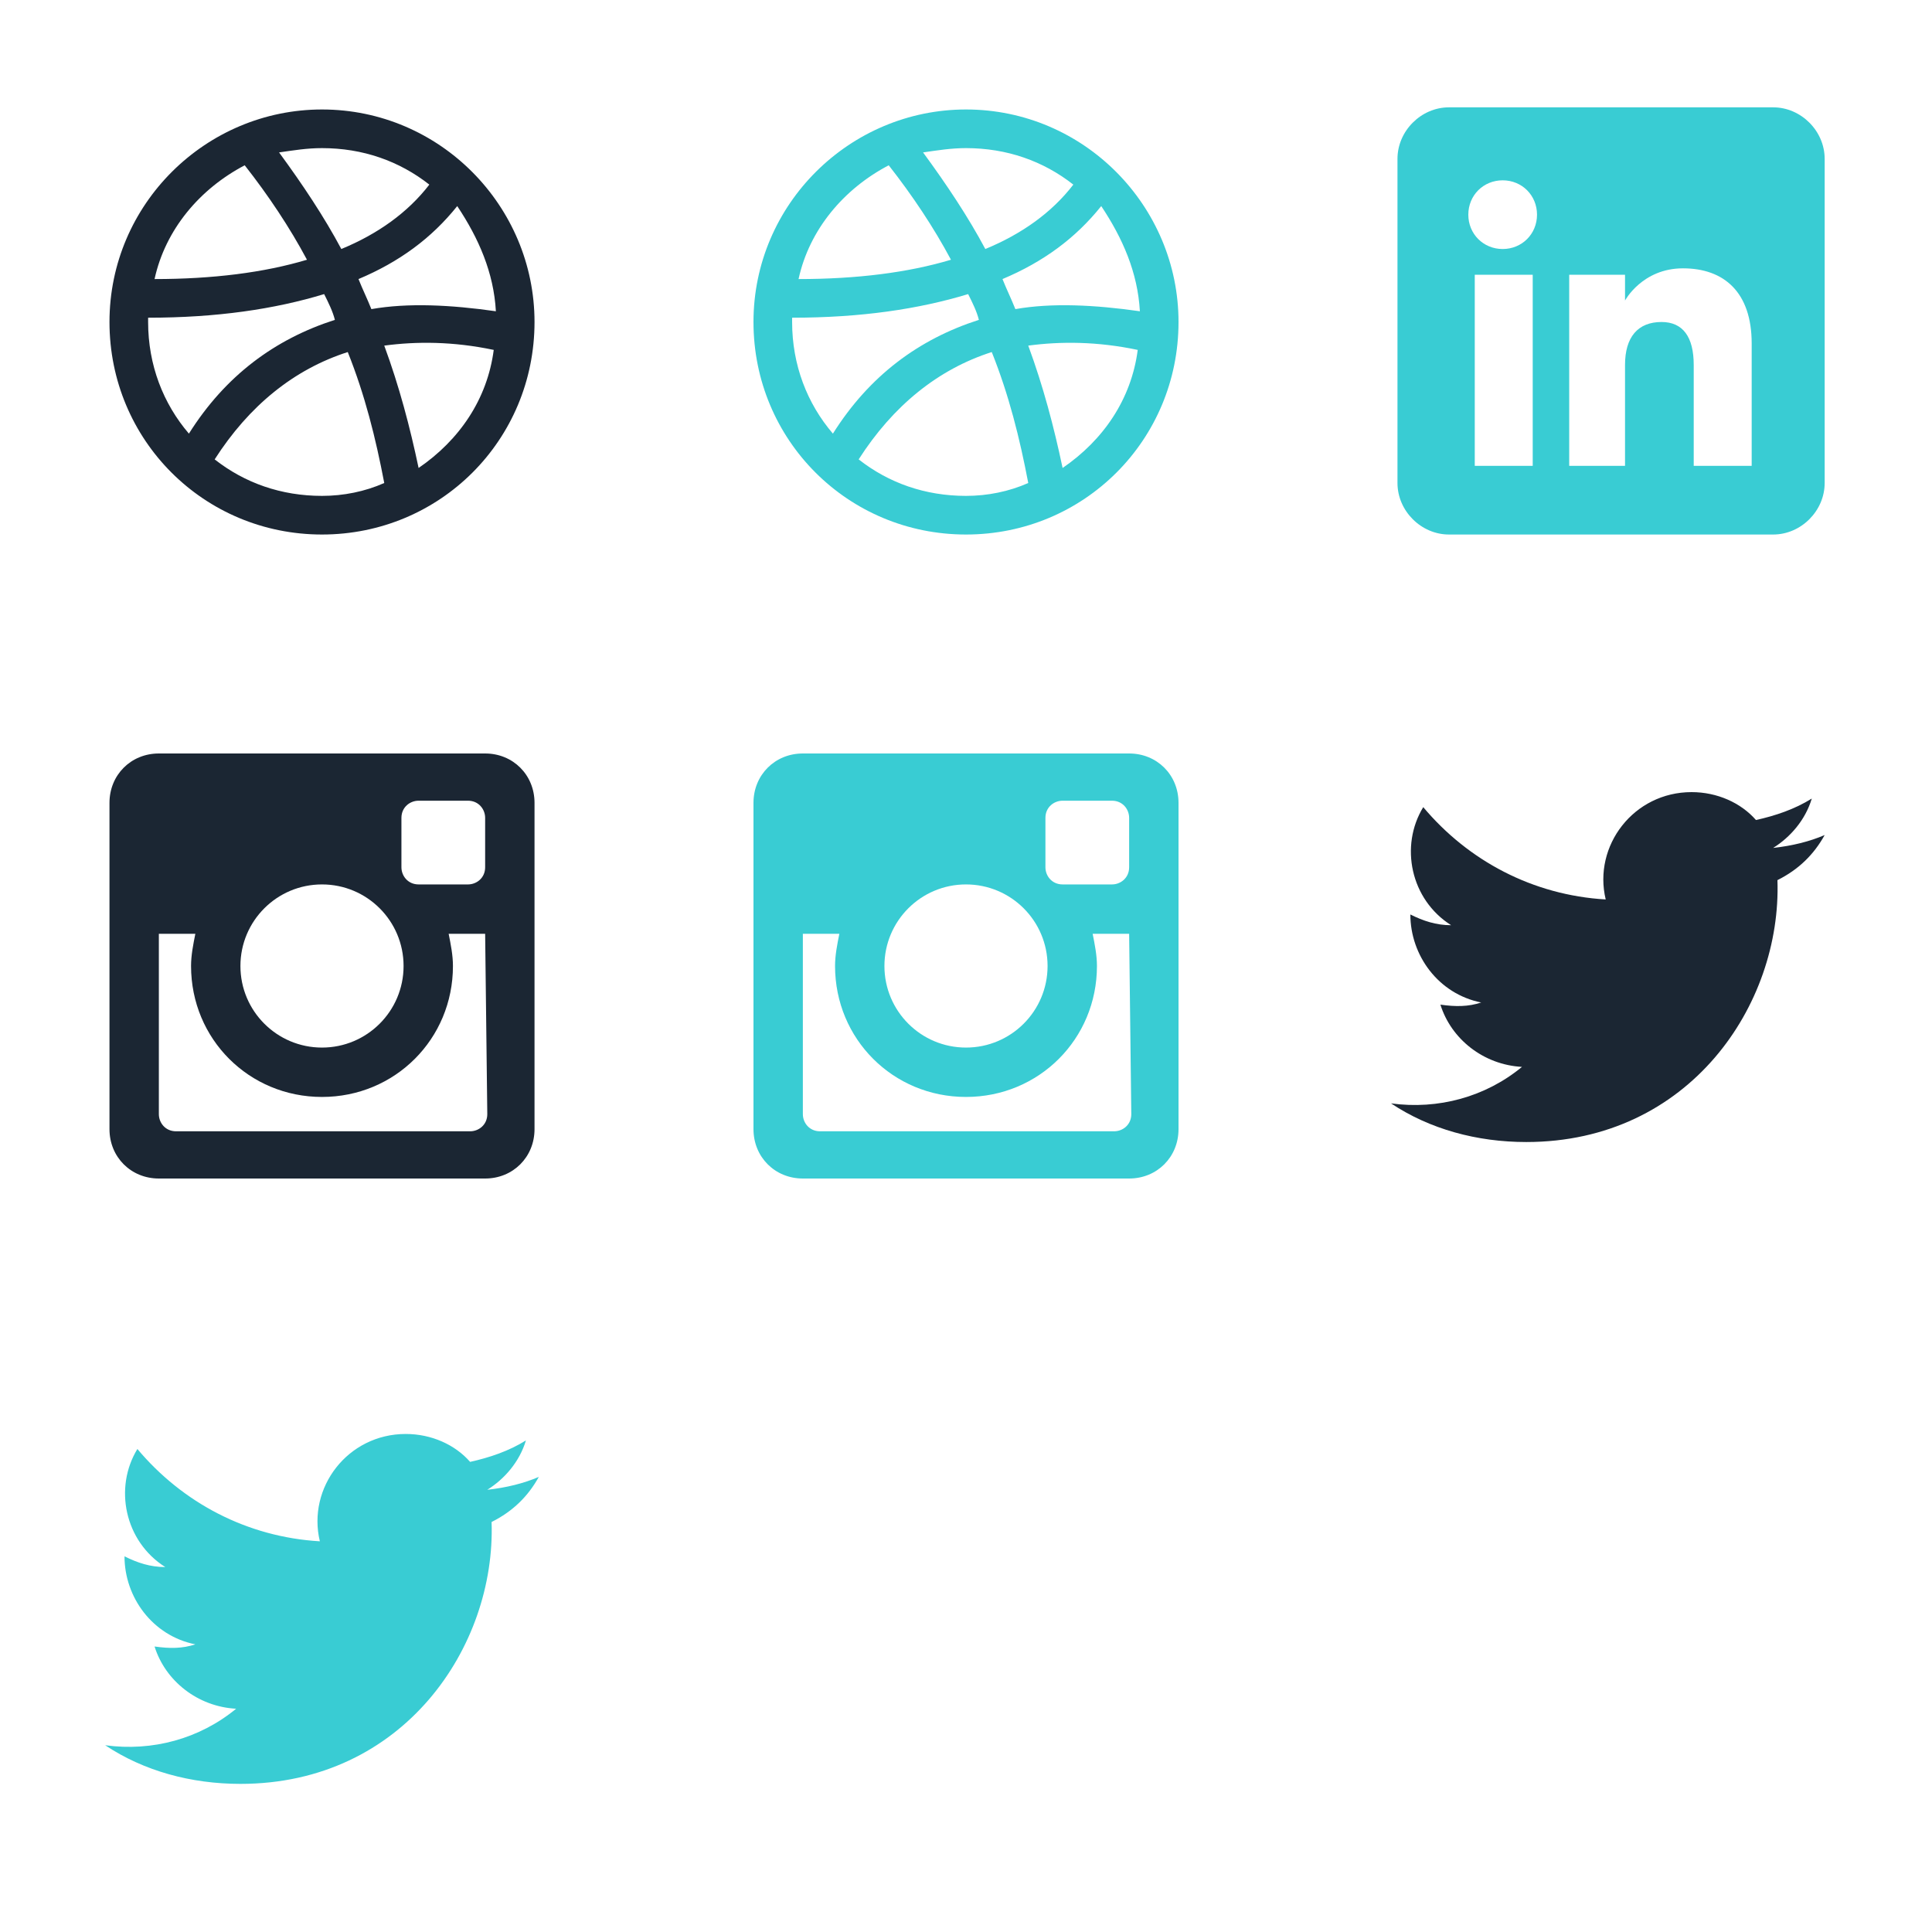
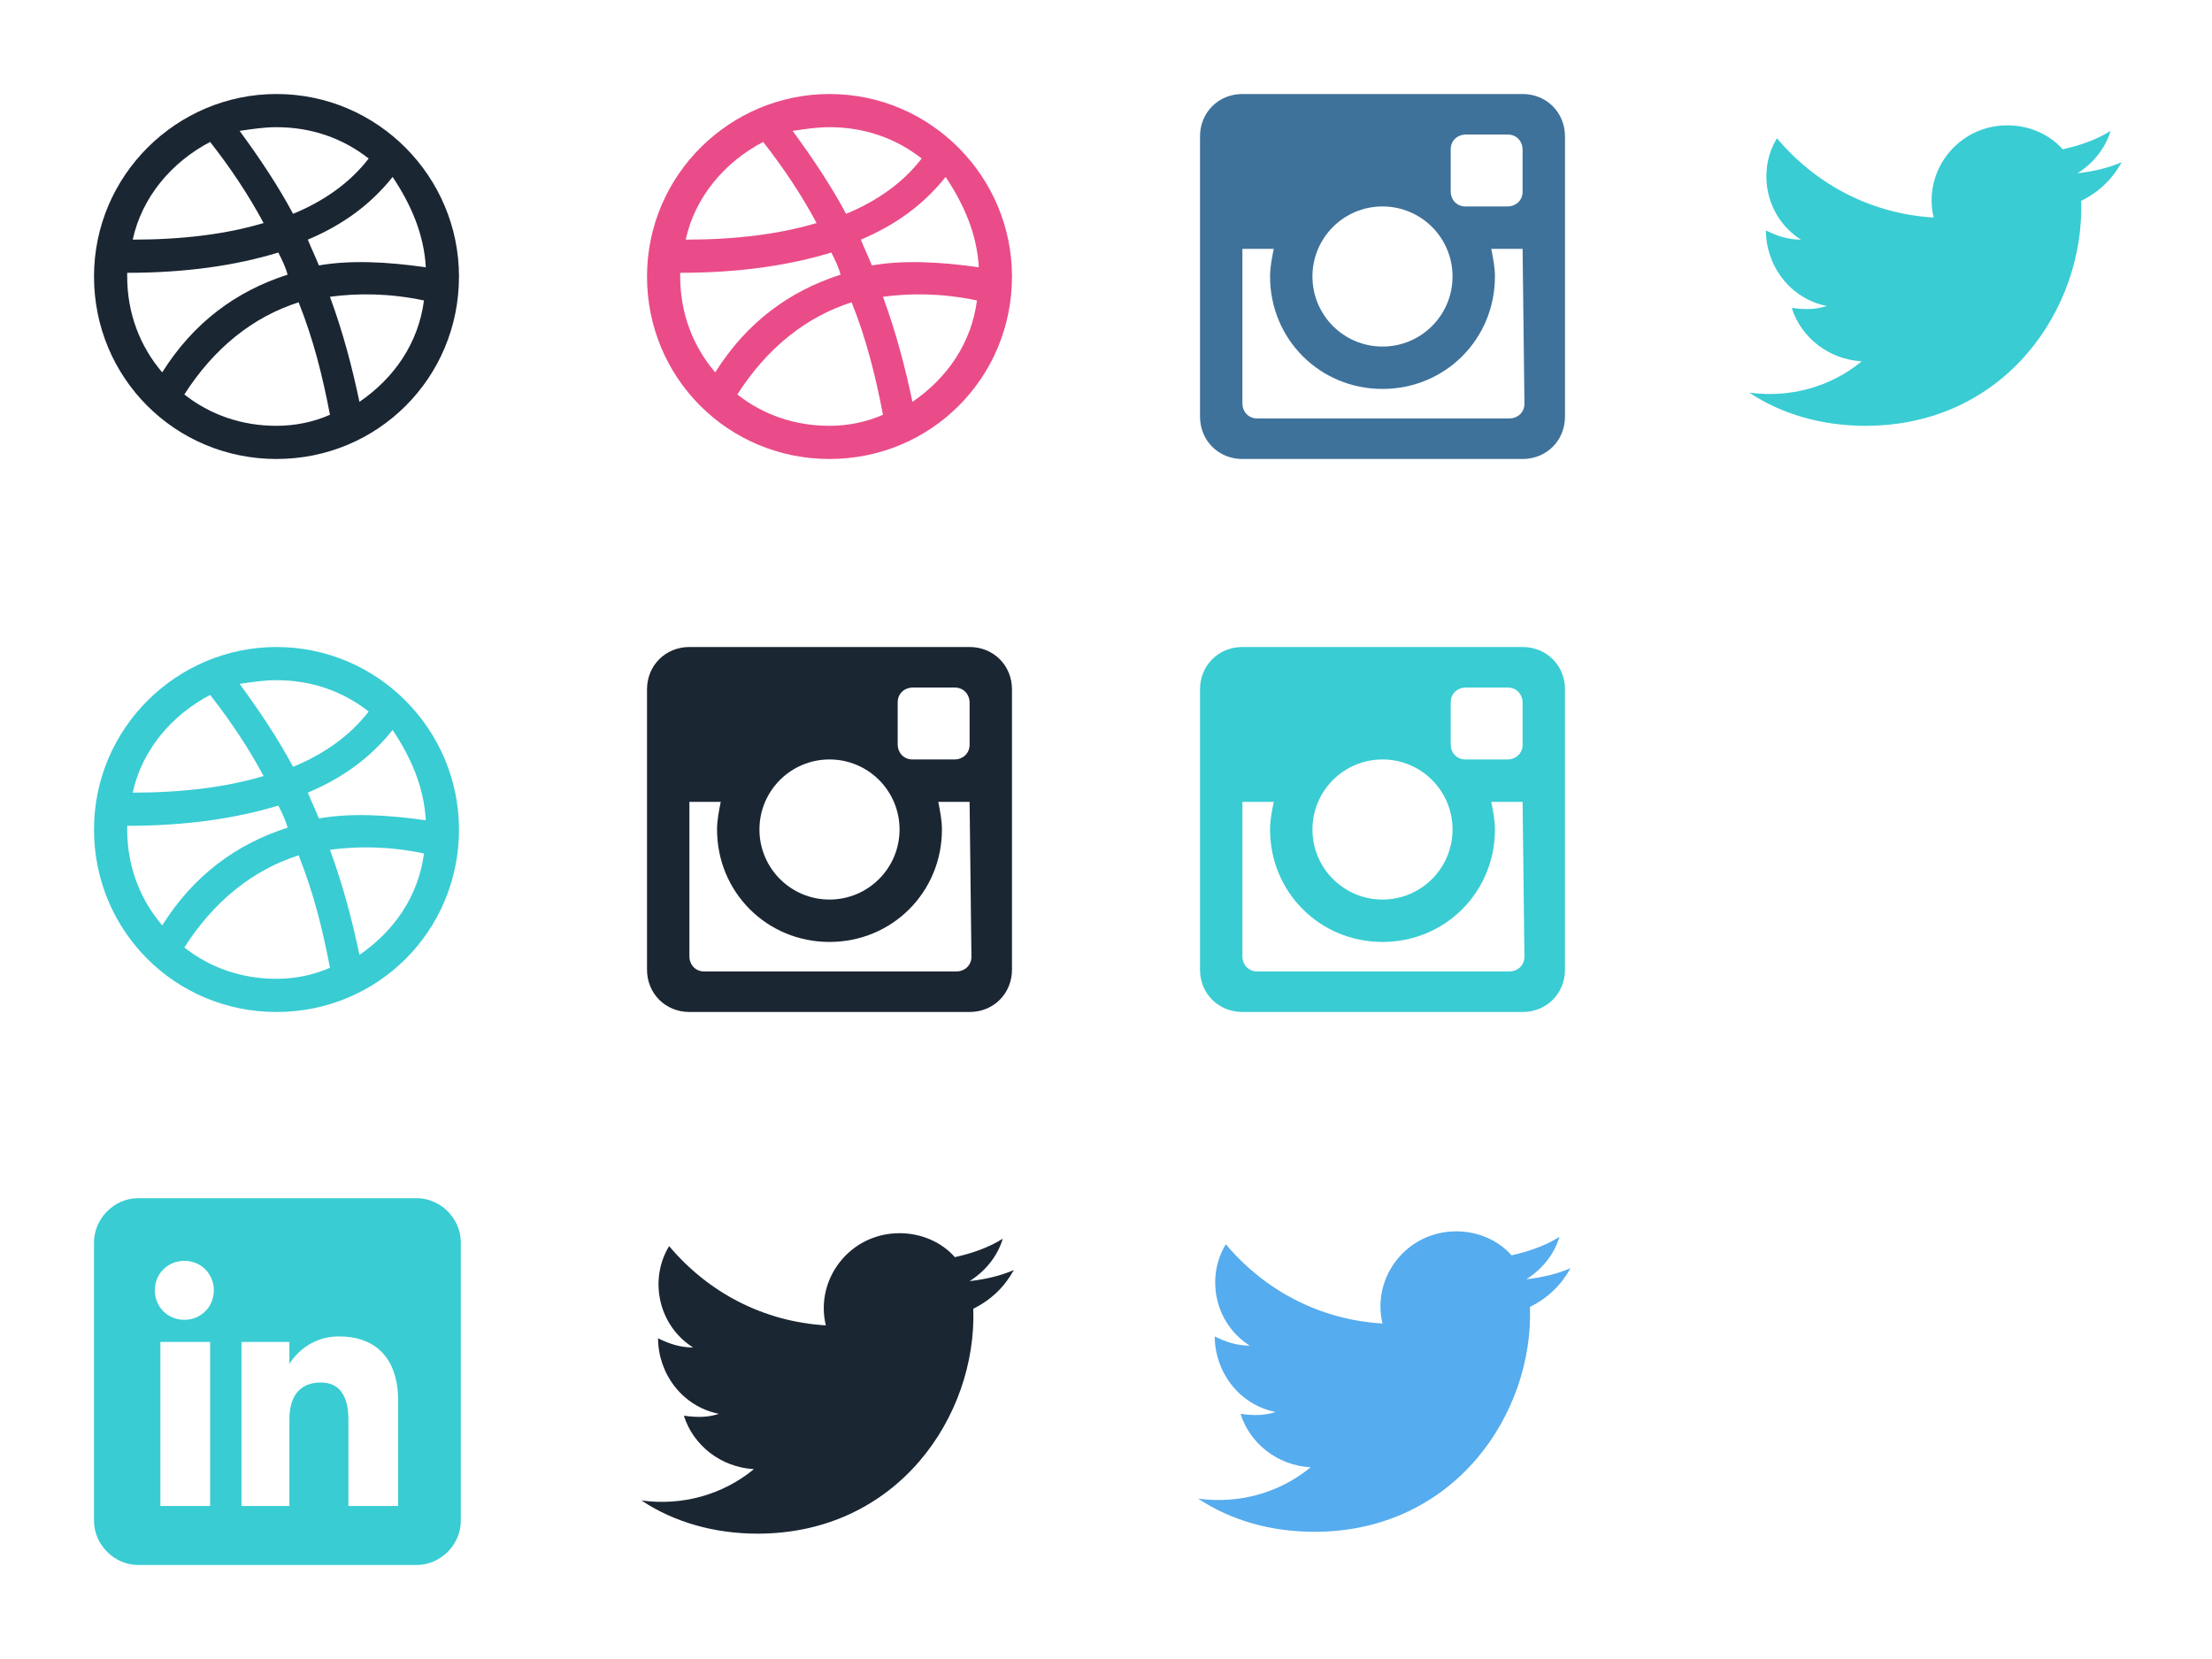
- <svg xmlns="http://www.w3.org/2000/svg" width="90" height="90" viewBox="0 0 90 90">
+ <svg xmlns="http://www.w3.org/2000/svg" width="120" height="90" viewBox="0 0 120 90">
  <svg width="30" height="30" viewBox="-5 -5 30 30" id="dribbble">
    <path d="M10 .1C4.6.1.1 4.5.1 10s4.4 9.9 9.9 9.9 9.9-4.4 9.9-9.9c0-5.4-4.4-9.9-9.9-9.9zm8.1 9.4c-2.1-.3-4.1-.4-5.8-.1-.2-.5-.4-.9-.6-1.4 1.9-.8 3.4-1.9 4.6-3.4 1 1.5 1.7 3.1 1.8 4.9zM15 3.6c-1 1.3-2.4 2.3-4.1 3-.8-1.5-1.8-3-2.9-4.5.7-.1 1.3-.2 2-.2 1.9 0 3.6.6 5 1.7zm-8.6-.9c1.1 1.4 2.1 2.9 2.9 4.4-2 .6-4.4.9-7.1.9.5-2.3 2.1-4.2 4.2-5.3zM1.9 10v-.2c3.2 0 5.9-.4 8.2-1.1.2.4.4.8.5 1.2-2.8.9-5.1 2.6-6.8 5.3C2.6 13.8 1.9 12 1.9 10zM5 16.4c1.6-2.5 3.7-4.2 6.2-5 .8 2 1.3 4 1.7 6.1-.9.4-1.9.6-2.9.6-1.9 0-3.6-.6-5-1.7zm9.5.4c-.4-1.9-.9-3.8-1.6-5.7 1.5-.2 3.2-.2 5.1.2-.3 2.3-1.6 4.2-3.5 5.5z" fill="#1B2633" />
  </svg>
-   <svg width="30" height="30" viewBox="-474 266 30 30" enable-background="new -469 271 20 20" id="dribbble_mod" x="30">
+   <svg width="30" height="30" viewBox="-474 266 30 30" enable-background="new -469 271 20 20" id="dribbble_hover" x="30">
+     <path fill="#EA4C89" d="M-459 271.1c-5.4 0-9.9 4.4-9.9 9.9s4.4 9.9 9.9 9.9 9.9-4.4 9.9-9.9c0-5.4-4.4-9.9-9.9-9.9zm8.1 9.4c-2.1-.3-4.1-.4-5.8-.1-.2-.5-.4-.9-.6-1.4 1.9-.8 3.4-1.9 4.6-3.4 1 1.5 1.7 3.1 1.8 4.9zm-3.1-5.9c-1 1.3-2.4 2.3-4.1 3-.8-1.5-1.8-3-2.9-4.5.7-.1 1.3-.2 2-.2 1.9 0 3.6.6 5 1.7zm-8.6-.9c1.1 1.4 2.1 2.9 2.9 4.4-2 .6-4.4.9-7.1.9.5-2.3 2.1-4.2 4.2-5.3zm-4.5 7.3v-.2c3.2 0 5.9-.4 8.2-1.1.2.4.4.8.5 1.2-2.8.9-5.1 2.6-6.8 5.3-1.2-1.4-1.9-3.2-1.9-5.2zm3.1 6.4c1.6-2.5 3.7-4.2 6.2-5 .8 2 1.3 4 1.7 6.1-.9.4-1.9.6-2.9.6-1.9 0-3.6-.6-5-1.7zm9.5.4c-.4-1.9-.9-3.8-1.6-5.7 1.5-.2 3.2-.2 5.1.2-.3 2.3-1.6 4.2-3.5 5.5z" />
+   </svg>
+   <svg width="30" height="30" viewBox="-474 266 30 30" enable-background="new -469 271 20 20" id="dribbble_mod" y="30">
    <path fill="#39CCD3" d="M-459 271.1c-5.4 0-9.9 4.4-9.9 9.9s4.4 9.9 9.9 9.9 9.9-4.4 9.9-9.9c0-5.4-4.4-9.9-9.9-9.9zm8.1 9.4c-2.1-.3-4.1-.4-5.8-.1-.2-.5-.4-.9-.6-1.4 1.9-.8 3.4-1.9 4.6-3.4 1 1.5 1.7 3.1 1.8 4.9zm-3.1-5.9c-1 1.3-2.4 2.3-4.1 3-.8-1.5-1.8-3-2.9-4.5.7-.1 1.3-.2 2-.2 1.9 0 3.6.6 5 1.7zm-8.6-.9c1.1 1.4 2.1 2.9 2.9 4.4-2 .6-4.4.9-7.1.9.5-2.3 2.1-4.2 4.2-5.3zm-4.5 7.3v-.2c3.2 0 5.9-.4 8.2-1.1.2.4.4.8.5 1.2-2.8.9-5.1 2.6-6.8 5.3-1.2-1.4-1.9-3.2-1.9-5.2zm3.1 6.4c1.6-2.5 3.7-4.2 6.2-5 .8 2 1.3 4 1.7 6.1-.9.4-1.9.6-2.9.6-1.9 0-3.6-.6-5-1.7zm9.5.4c-.4-1.9-.9-3.8-1.6-5.7 1.5-.2 3.2-.2 5.1.2-.3 2.3-1.6 4.2-3.5 5.5z" />
  </svg>
-   <svg width="30" height="30" viewBox="-5 -5 30 30" id="instagram" y="30">
+   <svg width="30" height="30" viewBox="-5 -5 30 30" id="instagram" x="30" y="30">
    <path d="M17.6 8.5h-1.7c.1.5.2 1 .2 1.5 0 3.4-2.7 6.1-6.1 6.1S3.9 13.4 3.9 10c0-.5.1-1 .2-1.5H2.4v8.4c0 .4.3.8.8.8h13.7c.4 0 .8-.3.8-.8l-.1-8.4zm0-5.4c0-.4-.3-.8-.8-.8h-2.3c-.4 0-.8.3-.8.8v2.3c0 .4.3.8.8.8h2.3c.4 0 .8-.3.8-.8V3.1zM10 6.2c-2.1 0-3.8 1.7-3.8 3.8s1.7 3.8 3.8 3.8 3.8-1.7 3.8-3.8-1.7-3.8-3.8-3.8zm7.6 13.7H2.4c-1.3 0-2.3-1-2.3-2.3V2.4C.1 1.1 1.1.1 2.4.1h15.2c1.3 0 2.3 1 2.3 2.3v15.2c0 1.3-1 2.3-2.3 2.3z" fill="#1B2633" />
  </svg>
-   <svg width="30" height="30" viewBox="-474 266 30 30" enable-background="new -469 271 20 20" id="instagram_mod" x="30" y="30">
+   <svg width="30" height="30" viewBox="-474 266 30 30" enable-background="new -469 271 20 20" id="instagram_hover" x="60">
+     <path fill="#3F729B" d="M-451.4 279.5h-1.7c.1.5.2 1 .2 1.5 0 3.4-2.7 6.1-6.1 6.1s-6.1-2.7-6.1-6.1c0-.5.1-1 .2-1.5h-1.7v8.4c0 .4.3.8.8.8h13.7c.4 0 .8-.3.8-.8l-.1-8.4zm0-5.4c0-.4-.3-.8-.8-.8h-2.3c-.4 0-.8.3-.8.8v2.3c0 .4.3.8.8.8h2.3c.4 0 .8-.3.8-.8v-2.3zm-7.6 3.1c-2.1 0-3.8 1.7-3.8 3.8s1.7 3.8 3.8 3.8 3.8-1.7 3.8-3.8-1.7-3.8-3.8-3.8zm7.6 13.7h-15.2c-1.3 0-2.3-1-2.3-2.3v-15.2c0-1.3 1-2.3 2.3-2.3h15.2c1.3 0 2.3 1 2.3 2.3v15.2c0 1.3-1 2.3-2.3 2.3z" />
+   </svg>
+   <svg width="30" height="30" viewBox="-474 266 30 30" enable-background="new -469 271 20 20" id="instagram_mod" x="60" y="30">
    <path fill="#39CCD3" d="M-451.4 279.5h-1.7c.1.5.2 1 .2 1.5 0 3.4-2.7 6.1-6.1 6.1s-6.1-2.7-6.1-6.1c0-.5.1-1 .2-1.5h-1.7v8.4c0 .4.3.8.8.8h13.7c.4 0 .8-.3.8-.8l-.1-8.4zm0-5.4c0-.4-.3-.8-.8-.8h-2.3c-.4 0-.8.3-.8.8v2.3c0 .4.3.8.8.8h2.3c.4 0 .8-.3.8-.8v-2.3zm-7.6 3.1c-2.1 0-3.8 1.7-3.8 3.8s1.7 3.8 3.8 3.8 3.8-1.7 3.8-3.8-1.7-3.8-3.8-3.8zm7.6 13.7h-15.2c-1.3 0-2.3-1-2.3-2.3v-15.2c0-1.3 1-2.3 2.3-2.3h15.2c1.3 0 2.3 1 2.3 2.3v15.2c0 1.3-1 2.3-2.3 2.3z" />
  </svg>
-   <svg width="30" height="30" viewBox="-462 266 30 30" enable-background="new -457 271 20 20" id="linkedin_mod" x="60">
+   <svg width="30" height="30" viewBox="-462 266 30 30" enable-background="new -457 271 20 20" id="linkedin_mod" y="60">
    <path fill="#39CCD3" d="M-439.4 271h-15.1c-1.3 0-2.4 1.1-2.4 2.4v15.1c0 1.3 1.1 2.4 2.4 2.4h15.1c1.3 0 2.4-1.1 2.4-2.4v-15.1c0-1.3-1.1-2.4-2.4-2.4zm-11.2 16.7h-2.7v-8.9h2.7v8.9zm-1.4-10.1c-.9 0-1.6-.7-1.6-1.6 0-.9.7-1.6 1.6-1.6.9 0 1.6.7 1.6 1.6 0 .9-.7 1.6-1.6 1.6zm11.6 10.1h-2.7V283c0-1.3-.5-2-1.5-2-1.1 0-1.7.7-1.7 2v4.7h-2.6v-8.9h2.6v1.2s.8-1.5 2.7-1.5c1.9 0 3.2 1.1 3.2 3.5v5.7z" />
  </svg>
-   <svg width="30" height="30" viewBox="18 266 30 30" enable-background="new 23 271 20 20" id="twitter" x="60" y="30">
+   <svg width="30" height="30" viewBox="18 266 30 30" enable-background="new 23 271 20 20" id="twitter" x="30" y="60">
    <path d="M43 274.9c-.7.3-1.5.5-2.4.6.8-.5 1.5-1.3 1.8-2.3-.8.5-1.7.8-2.6 1-.7-.8-1.8-1.3-3-1.3-2.7 0-4.6 2.5-4 5-3.4-.2-6.4-1.8-8.5-4.3-1.1 1.8-.6 4.3 1.3 5.5-.7 0-1.3-.2-1.9-.5 0 1.9 1.3 3.7 3.3 4.1-.6.2-1.2.2-1.9.1.5 1.6 2 2.8 3.8 2.9-1.7 1.4-3.9 2-6.1 1.7 1.8 1.2 4 1.8 6.3 1.8 7.6 0 11.9-6.4 11.7-12.2 1-.5 1.7-1.2 2.2-2.1z" fill="#1B2633" />
  </svg>
-   <svg width="30" height="30" viewBox="-474 266 30 30" enable-background="new -469 271 20 20" id="twitter_mod" y="60">
+   <svg width="30" height="30" viewBox="-474 266 30 30" enable-background="new -469 271 20 20" id="twitter_hover" x="60" y="60">
+     <path fill="#55ACEE" d="M-448.8 274.8c-.7.3-1.5.5-2.4.6.8-.5 1.5-1.3 1.8-2.3-.8.5-1.7.8-2.6 1-.7-.8-1.8-1.3-3-1.3-2.7 0-4.6 2.5-4 5-3.4-.2-6.4-1.8-8.5-4.3-1.1 1.8-.6 4.3 1.3 5.5-.7 0-1.3-.2-1.9-.5 0 1.9 1.3 3.7 3.3 4.1-.6.2-1.2.2-1.9.1.5 1.6 2 2.8 3.8 2.9-1.7 1.4-3.9 2-6.1 1.7 1.8 1.2 4 1.8 6.3 1.8 7.6 0 11.9-6.4 11.7-12.2 1-.5 1.7-1.2 2.2-2.1z" />
+   </svg>
+   <svg width="30" height="30" viewBox="-474 266 30 30" enable-background="new -469 271 20 20" id="twitter_mod" x="90">
    <path fill="#39CCD3" d="M-448.9 274.8c-.7.3-1.5.5-2.4.6.8-.5 1.5-1.3 1.8-2.3-.8.5-1.7.8-2.6 1-.7-.8-1.8-1.3-3-1.3-2.7 0-4.6 2.5-4 5-3.4-.2-6.4-1.8-8.5-4.3-1.1 1.8-.6 4.3 1.3 5.5-.7 0-1.3-.2-1.9-.5 0 1.9 1.3 3.7 3.3 4.1-.6.2-1.2.2-1.9.1.5 1.6 2 2.8 3.8 2.9-1.7 1.4-3.9 2-6.1 1.7 1.8 1.2 4 1.8 6.3 1.8 7.6 0 11.9-6.4 11.7-12.2 1-.5 1.7-1.2 2.2-2.1z" />
  </svg>
</svg>
